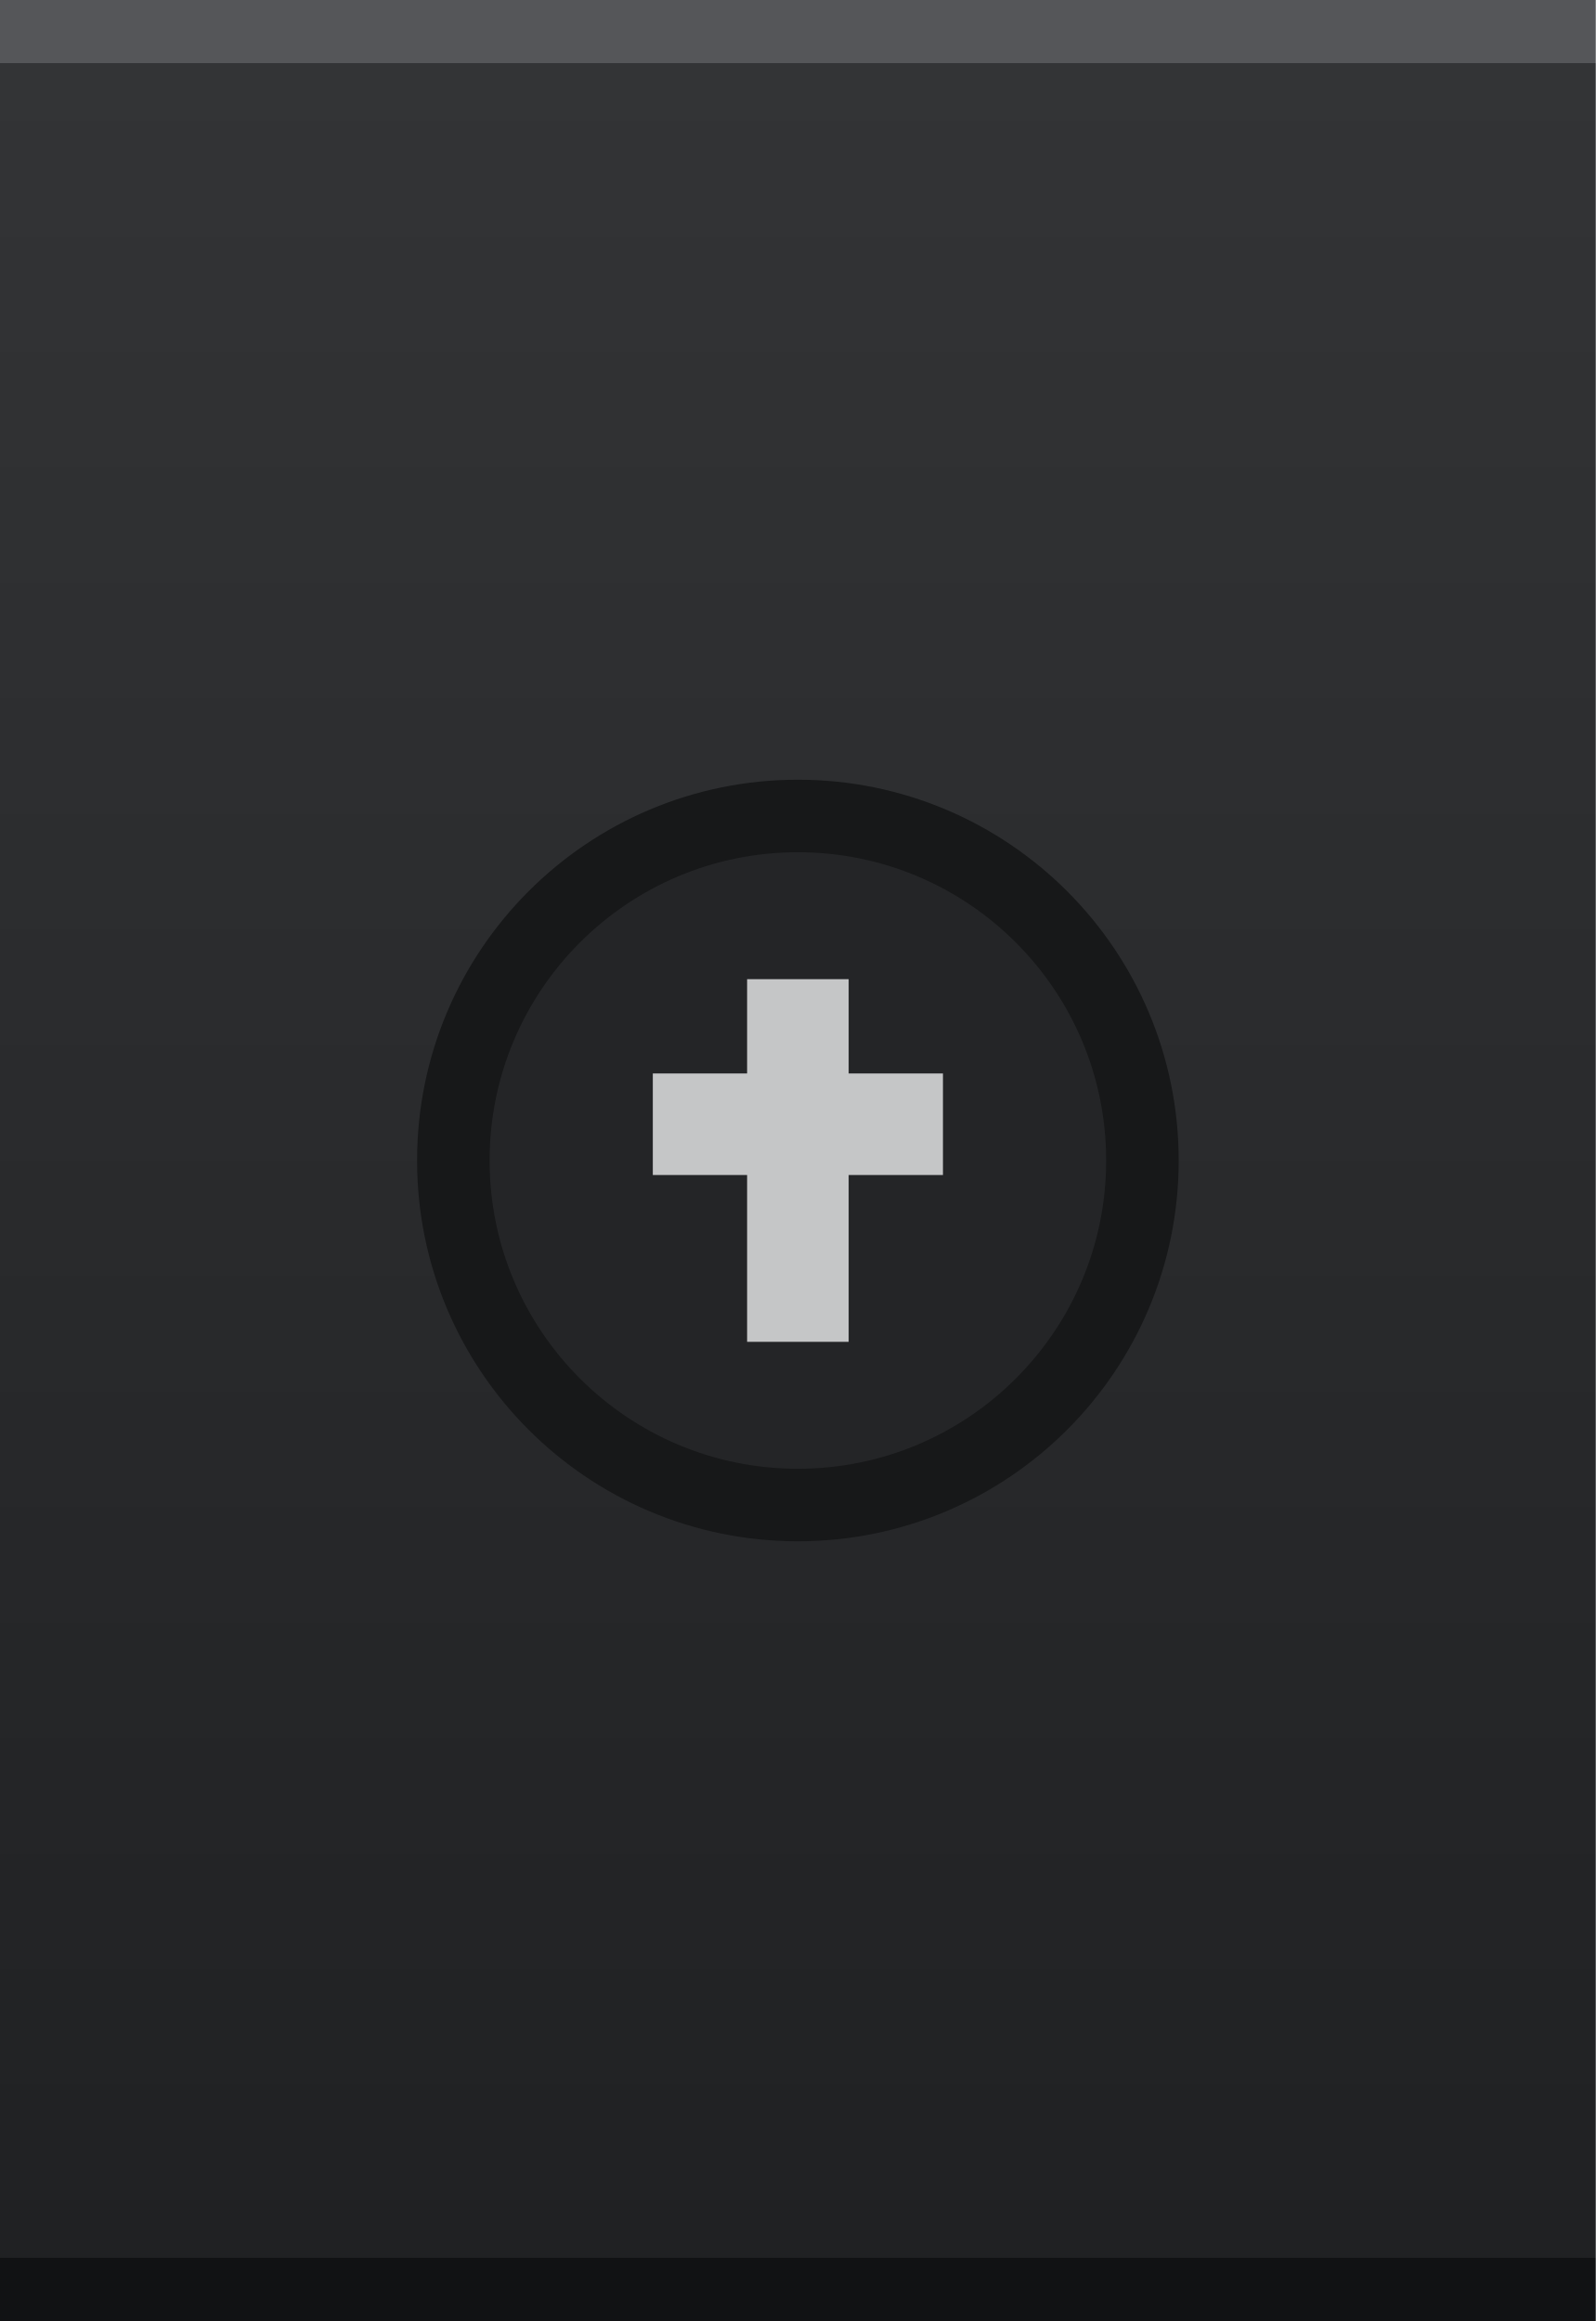
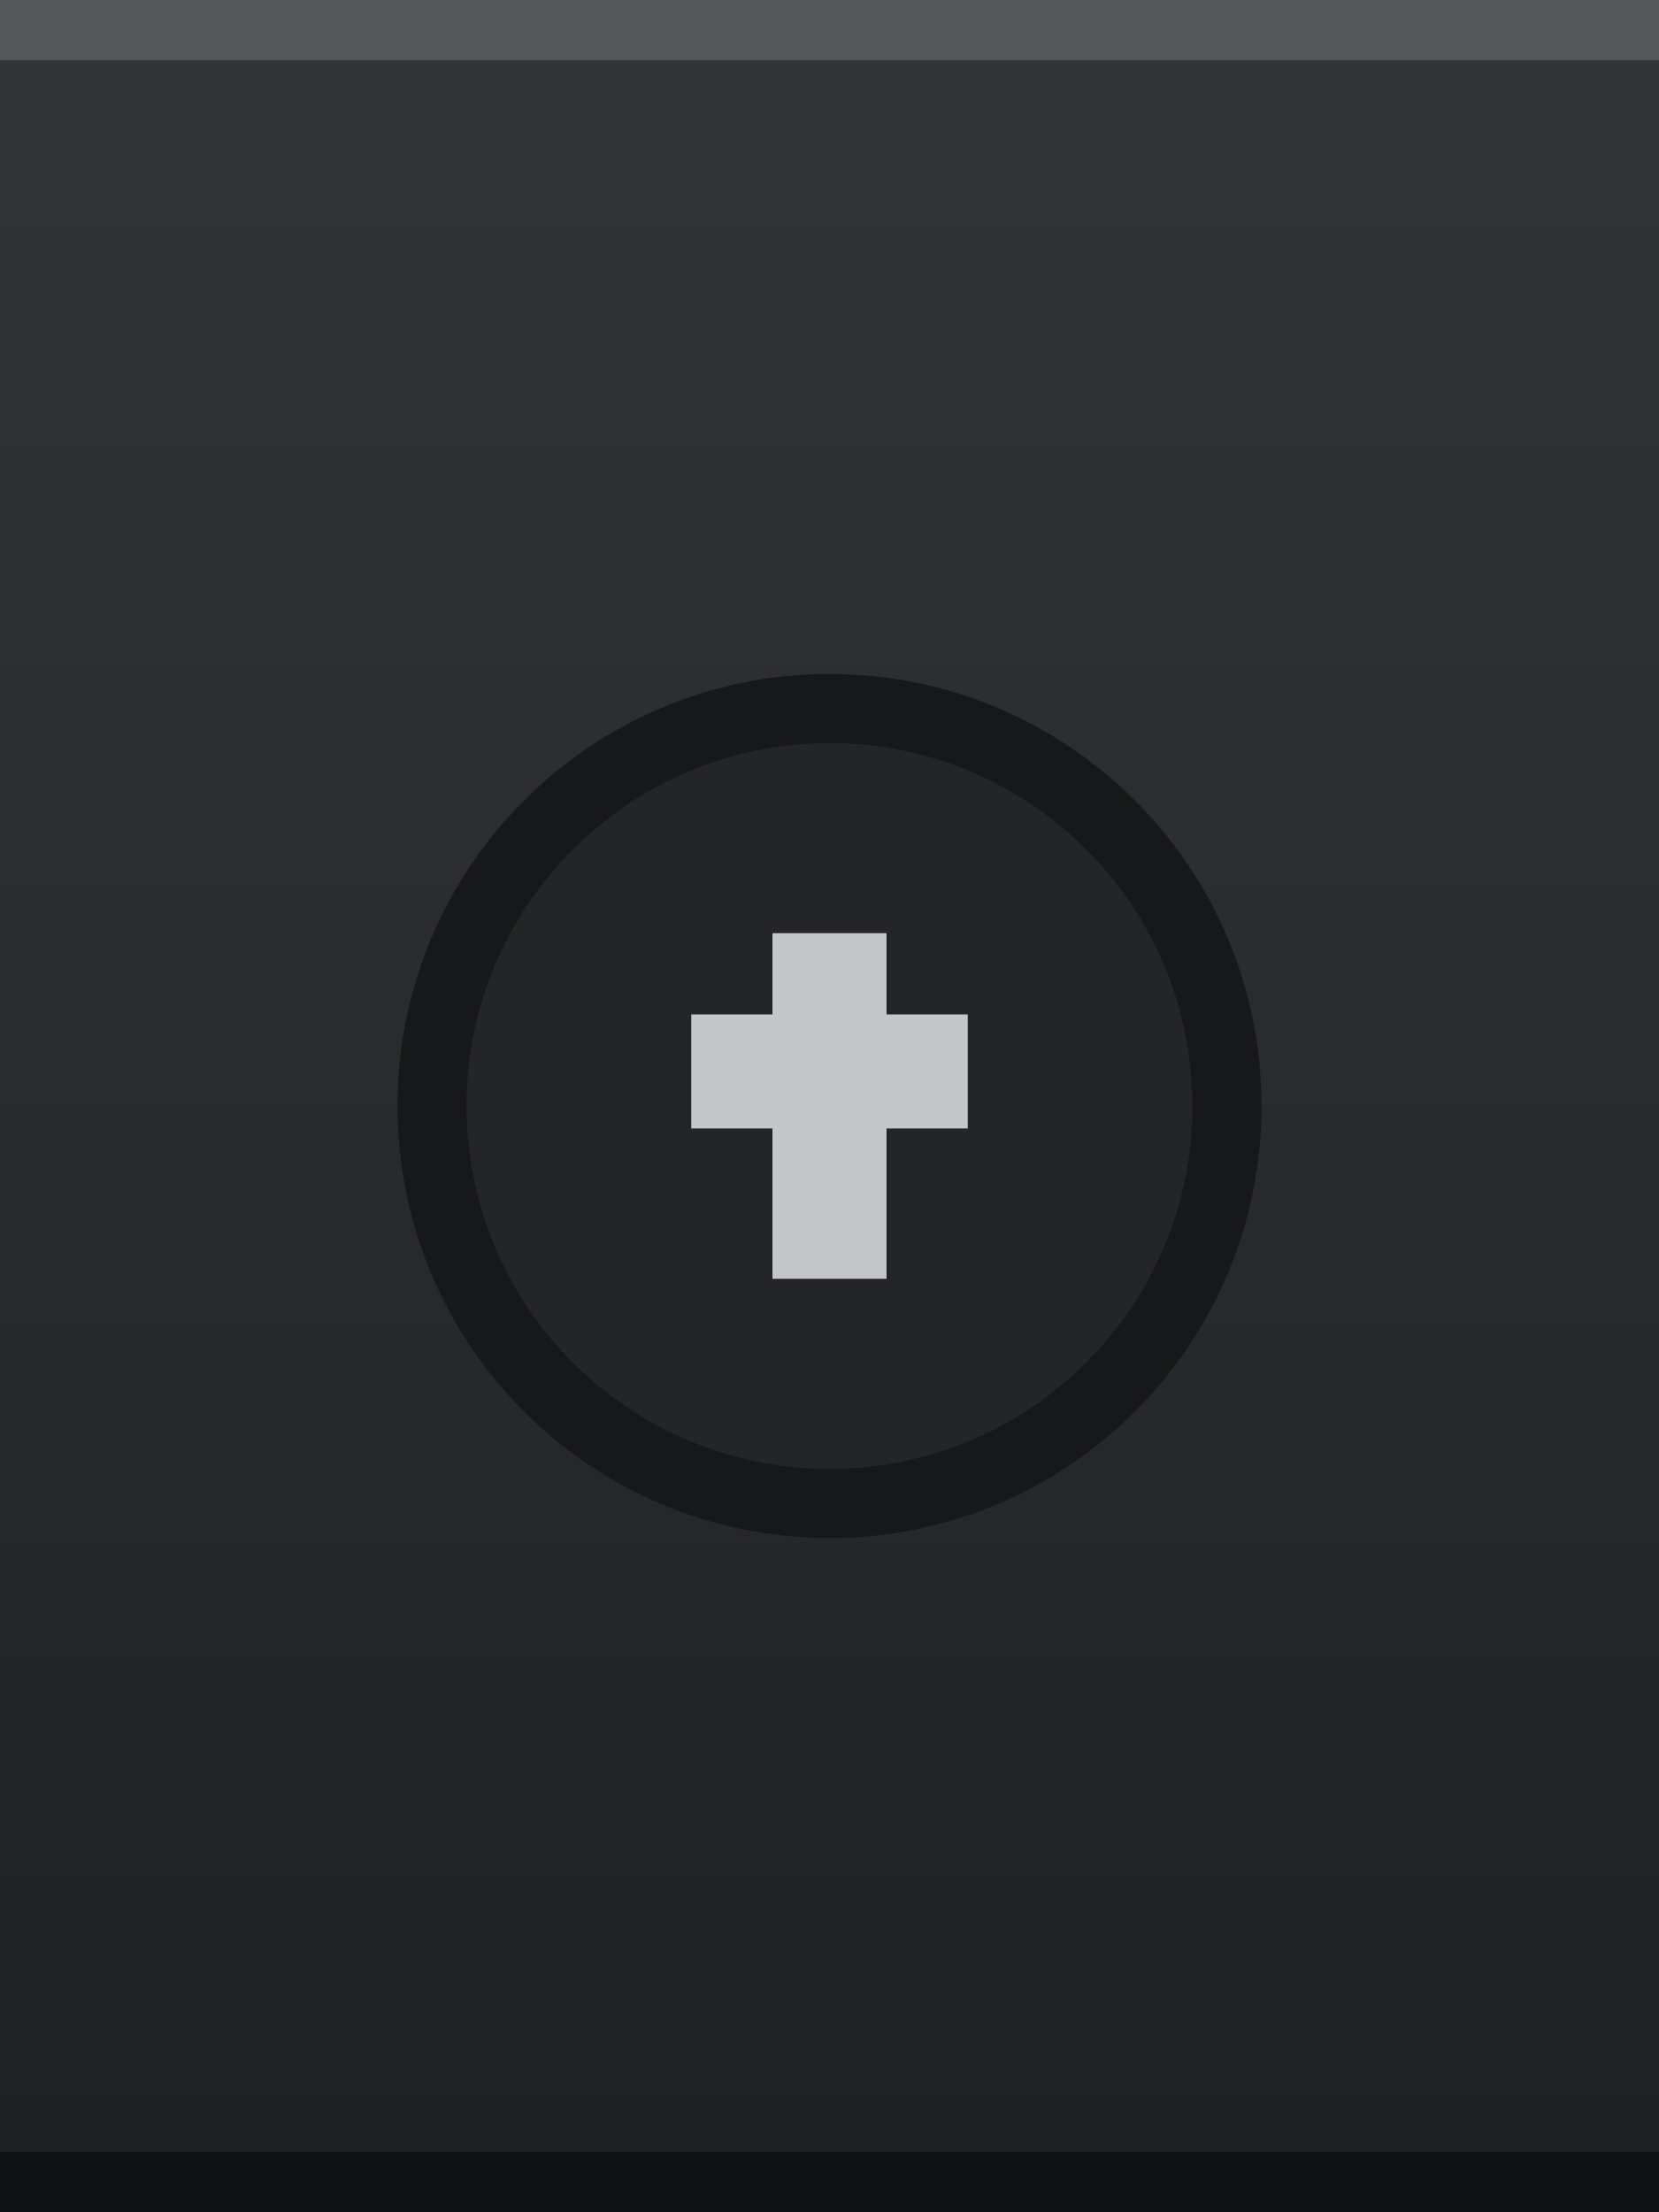
- <svg xmlns="http://www.w3.org/2000/svg" width="22" height="32" viewBox="0 0 22 32">
+ <svg xmlns="http://www.w3.org/2000/svg" width="24" height="32" viewBox="0 0 24 32">
  <defs>
    <linearGradient id="bar" x2="0" y2="1">
      <stop offset="0" stop-color="#555659" />
      <stop offset=".031" stop-color="#555659" />
      <stop offset=".031" stop-color="#333436" />
      <stop offset=".969" stop-color="#202123" />
      <stop offset=".969" stop-color="#111214" />
      <stop offset="1" stop-color="#111214" />
    </linearGradient>
  </defs>
-   <rect width="22" height="32" fill="url(#bar)" />
-   <g transform="translate(5 10)">
-     <circle cx="6" cy="6" r="4.75" fill="#242527" stroke="#171819" stroke-width="1" />
-     <path d="M6 3.5v5m-2-3h4" fill="none" stroke="#c5c6c7" stroke-width="1.4" stroke-linecap="butt" stroke-linejoin="miter" />
+   <rect width="24" height="32" fill="url(#bar)" />
+   <g transform="translate(5 9)">
+     <circle cx="7" cy="7" r="5.75" fill="#242527" stroke="#171819" stroke-width="1" />
+     <path d="M6 3.5v5m-2-3h4" fill="none" stroke="#c5c6c7" transform="translate(1 1)" stroke-width="1.65" stroke-linecap="butt" stroke-linejoin="miter" />
  </g>
</svg>
